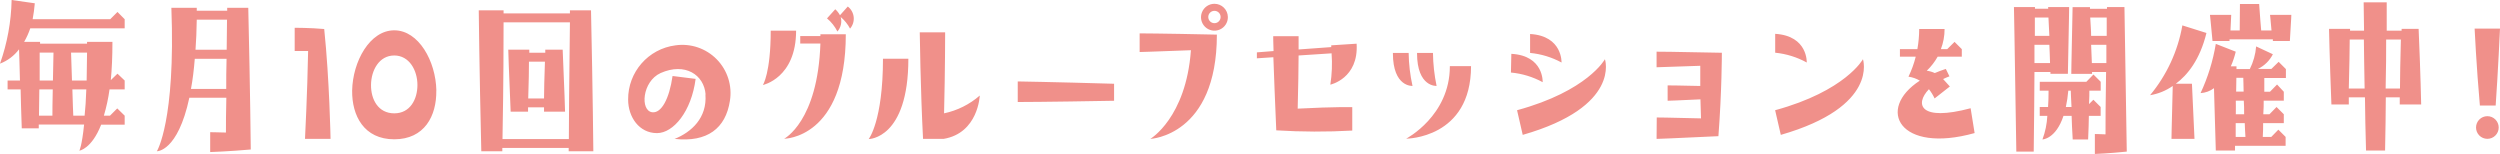
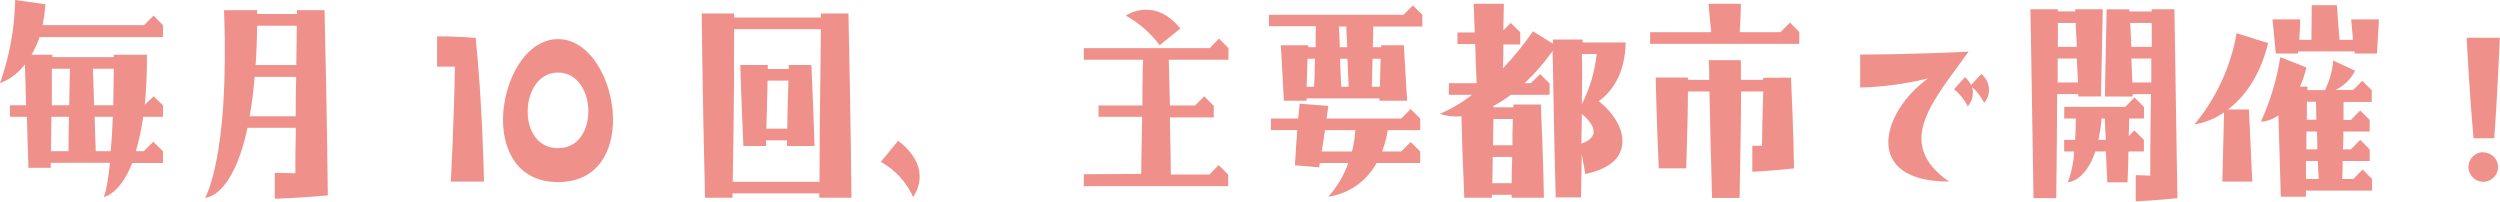
- <svg xmlns="http://www.w3.org/2000/svg" id="レイヤー_1" data-name="レイヤー 1" viewBox="0 0 441.15 27.17">
+ <svg xmlns="http://www.w3.org/2000/svg" id="レイヤー_1" data-name="レイヤー 1" viewBox="0 0 337.47 27.17">
  <defs>
    <style>.cls-1{fill:#f0908a;}</style>
  </defs>
-   <path class="cls-1" d="M20.73,2.11,22,3.39V5H5.34A13.42,13.42,0,0,1,4.26,7.39H7.07v.32h8.29V7.39h4.48c0,2.59-.1,4.83-.29,6.75L20.73,13,22,14.21v1.56H19.33a31.65,31.65,0,0,1-1,4.64h1.08l1.28-1.28L22,20.41V22H17.85C16.16,26.3,14,26.59,14,26.59s.45-.77.84-4.61h-8a4.93,4.93,0,0,1,0,.67h-3c-.1-2.72-.16-5-.2-6.88H1.34V14.21H3.52c-.06-2.79-.13-4.48-.16-5.51A7.61,7.61,0,0,1,0,11.23,35.72,35.72,0,0,0,2.05,0L6.14.58a27,27,0,0,1-.38,2.81H19.45ZM6.88,20.41H9.25c0-.8,0-2.2.06-4.64H6.94C6.91,17.12,6.91,18.65,6.88,20.41Zm.1-6.2H9.34l.1-4.93H7C7,10.3,7,11.87,7,14.21Zm5.56-4.93c.07,1.92.13,3.55.16,4.93h2.59c0-1.48.07-3.11.07-4.93Zm2.69,6.49H12.77c.06,2.37.13,3.81.16,4.64h2C15.07,19.13,15.17,17.6,15.23,15.77ZM27.68,26.69S31,21.37,30.24,1.38h4.48v.51h5.37V1.38h3.72c.35,14.87.44,25,.44,25-3.9.35-7.16.45-7.16.45V23.33s.93,0,2.78.06c0-1.5,0-3.55.07-6.14H33.41C31.36,26.81,27.68,26.69,27.68,26.69Zm6-11h6.24c0-1.6,0-3.39.06-5.31H34.37C34.21,12.35,34,14.11,33.7,15.68Zm.8-6.91H40c0-1.64.06-3.43.06-5.31H34.72C34.69,5.41,34.62,7.17,34.5,8.77ZM54.37,9C52.9,9,52,9,52,9V4.9s2.78,0,5.21.22c.93,8.93,1.12,19.39,1.12,19.39H53.82S54.24,16.38,54.37,9Zm22.62,7c.06,4.45-2.08,8.58-7.42,8.58s-7.49-4.16-7.43-8.61c.1-5.12,3.11-10.62,7.43-10.62S76.89,10.81,77,15.93Zm-3.33-1c0-2.59-1.44-5.21-4.09-5.21s-4.07,2.59-4.1,5.18S66.75,20,69.57,20,73.66,17.5,73.66,15ZM88.86,1.82v.55h11.71V1.82h3.72c.32,14.79.41,24.87.41,24.87h-4.35v-.58H88.64c0,.19,0,.38,0,.58H84.93c-.35-14.79-.45-24.87-.45-24.87Zm0,2.12c0,3.23,0,10.2-.19,20.6h11.71c0-3.23.06-10.21.19-20.6Zm1.25,15.77c-.32-7.1-.42-10.94-.42-10.94h3.71v.54h2.82a3.26,3.26,0,0,0,0-.54h3.07c.32,7.13.42,10.94.42,10.94H96v-.77H93.18a6.61,6.61,0,0,0,0,.77Zm3.13-2.34H96c0-1.4.06-3.55.16-6.49H93.34C93.34,12.25,93.31,14.4,93.21,17.37Zm31.27-.7c-.26-3.46-3.62-5.7-7.94-3.78-3.26,1.48-3.65,6.66-1.47,6.92,1.6.19,3-2.34,3.58-6.4l4.07.51c-.74,5.73-3.91,9.57-6.82,9.57-3.13,0-5.09-2.82-5.09-5.92A9.57,9.57,0,0,1,119.2,8a8.51,8.51,0,0,1,9.6,9.79c-.74,4.86-4,7.36-9.76,6.72C122,23.33,124.8,20.8,124.48,16.67ZM134.62,15S136,12.89,136,5.41h4.48C140.48,13.79,134.62,15,134.62,15Zm10.15-7.32h-3.56V6.37h3.56a1.19,1.19,0,0,0,0-.32h4.48c0,18.43-10.88,18.43-10.88,18.43S144.32,21.44,144.77,7.65Zm1.15-4.42,1.47-1.63a3.89,3.89,0,0,1,.83,1.06l1.38-1.54A2.69,2.69,0,0,1,150,5.05,6.87,6.87,0,0,0,148.35,3a2.76,2.76,0,0,1-.58,2.56A7.31,7.31,0,0,0,145.92,3.23Zm9.89,7.1h4.48c0,14.18-7,14.18-7,14.18S155.81,21.37,155.81,10.33ZM166.59,20a14,14,0,0,0,6.3-3.14s-.25,6.63-6.4,7.65h-3.61c-.45-8.64-.58-18.81-.58-18.81h4.48S166.78,12.29,166.59,20Zm13-5.63s5.95.09,17,.41v3c-12.13.22-17,.22-17,.22Zm21.51-8.48s3.42,0,13.63.22c0,17.89-11.75,18.4-11.75,18.4s6.31-3.71,7.17-15.65c-6.65.26-9.05.32-9.05.32ZM216.67,3A2.37,2.37,0,1,1,214.3.67,2.37,2.37,0,0,1,216.67,3Zm-1.28,0a1.09,1.09,0,0,0-2.18,0,1.09,1.09,0,0,0,2.18,0Zm9.31,7.1-2.91.19,0-1.05,2.94-.23c-.06-1.63-.06-2.62-.06-2.62h4.48s0,.83,0,2.34l5.76-.42V8l4.48-.29c.38,6.15-4.64,7.23-4.64,7.23a24,24,0,0,0,.22-5.53l-5.82.38c0,2.27-.07,5.54-.16,9.38,6.78-.35,9.63-.26,9.63-.26v4.13A113.31,113.31,0,0,1,225.21,23C225,18,224.8,13.28,224.7,10.14Zm21.09-.76h2.78a28.94,28.94,0,0,0,.68,5.82S245.79,15.42,245.79,9.38Zm10.05,2.33h3.74c0,12.8-11.45,12.8-11.45,12.8S255.84,20.45,255.84,11.71Zm-5.79-2.33h2.81a30.66,30.66,0,0,0,.64,5.82S250.05,15.42,250.05,9.38Zm16.64.16c5.76.31,5.53,5,5.53,5a14.55,14.55,0,0,0-5.6-1.7Zm16.51.92s2.91,8.39-14.5,13.38l-1-4.35C280.16,16.06,283.2,10.46,283.2,10.46Zm-7.65.61A14.55,14.55,0,0,0,270,9.34L270,6C275.77,6.33,275.55,11.07,275.55,11.07Zm16.8,9.7s1.76,0,7.81.16l-.1-3.36c-3.71.19-5.79.25-5.79.25V15.07s2,0,5.76.1c0-1.38,0-2.6,0-3.56l-7.71.26V9.12s2.94,0,11.52.19c0,0,0,6.85-.61,14.72-7.81.38-10.91.48-10.91.48Zm26.47-9.7a14.53,14.53,0,0,0-5.57-1.73l0-3.33C319.07,6.33,318.82,11.07,318.82,11.07Zm9.91-.61s2.88,8.39-14.49,13.38l-1-4.35C325.66,16.06,328.73,10.46,328.73,10.46Zm19,8.64.71,4.42c-13.25,3.71-17.47-4.19-9.67-9.25a5.38,5.38,0,0,0-2-.7A18.17,18.17,0,0,0,338.05,10h-2.79V8.67h3.08a20.18,20.18,0,0,0,.32-3.55h4.48a9.9,9.9,0,0,1-.65,3.55h1.12l1.29-1.28,1.28,1.28V10h-4.26A10.63,10.63,0,0,1,340,12.48a4.82,4.82,0,0,1,1.41.41c.61-.25,1.25-.51,1.95-.73l.64,1.31c-.38.13-.77.32-1.12.48l1.19,1.31-2.69,2.11a8.2,8.2,0,0,0-1-1.63C337.82,18.4,338.78,21.5,347.74,19.1ZM361.41,1.25h3.71s0,1.15-.22,11.77h-3.08V12.7H359c0,3.52-.07,8.1-.13,14.05h-3.07c-.32-21-.42-25.5-.42-25.5h3.71v.29h2.34Zm.22,6.65H359c0,.93,0,2,0,3.23h2.75C361.73,9.92,361.66,8.86,361.63,7.9Zm-.16-4.8h-2.4c0,.77,0,1.8,0,3.23h2.56Zm-1.53,11.33h8.22l1.25-1.28,1.28,1.28V16h-2c0,.51,0,1.25-.06,2.37l.77-.77,1.28,1.28v1.57h-2.08c0,1.15-.07,2.49-.13,4.16h-2.72c-.1-1.64-.16-3-.19-4.16h-1.44c-1.35,4.09-3.71,4.16-3.71,4.16a13.89,13.89,0,0,0,.86-4.16h-1.34V18.88h1.47q.09-1.24.09-2.88h-1.56Zm4.6,4.45h1c-.06-1.38-.13-2.27-.13-2.88h-.44A22.62,22.62,0,0,1,364.54,18.88Zm7,4.83c0-2.05,0-5.44.1-11h-2.47a.88.88,0,0,0,0,.32H365.5s0-1.12.23-11.77h3.07v.29h3V1.25h3.08c.32,21,.41,25.5.41,25.5-3.07.32-5.63.42-5.63.42V23.65S370.27,23.65,371.58,23.71ZM369,6.33h2.75c0-1,0-2.08,0-3.23h-2.91C368.9,4.32,369,5.38,369,6.33Zm2.69,4.8c0-1,0-2.08,0-3.23H369l.13,3.23Zm12.26,3.65h2.84c.36,8,.45,9.73.45,9.73h-4.06s0-.93.22-9.34a9.7,9.7,0,0,1-4,1.63,26.4,26.4,0,0,0,5.7-12.32l4.25,1.34C388.19,10.56,386,13.25,383.94,14.78Zm18.14-3.87,1.28,1.28v1.57h-3.81c0,.57,0,1.37,0,2.43h1l1.25-1.28L403,16.19v1.57h-3.55c0,.7,0,1.53-.07,2.4h1.09l1.25-1.28L403,20.16v1.57h-3.65c0,.76,0,1.56-.06,2.43h1.5l1.25-1.28,1.28,1.28v1.57h-8.93v.83H391l-.32-11a4.38,4.38,0,0,1-2.37.87A33.41,33.41,0,0,0,391,7.74l3.52,1.38a15.07,15.07,0,0,1-.87,2.59h1v.48H397a10.88,10.88,0,0,0,1.12-4l2.95,1.38a5.77,5.77,0,0,1-2.63,2.59h2.37Zm-1.51-8.29h3.75s0,.45-.26,4.61h-3a1,1,0,0,1,0-.29h-7.65a1,1,0,0,1,0,.29h-3c-.35-3.77-.45-4.61-.45-4.61h3.75s0,.32-.13,2.76h1.63L395.26.7h3.39c.16,2.4.29,3.84.36,4.68h1.82C400.64,3.17,400.57,2.62,400.57,2.62Zm-4.35,21.54c-.06-.83-.09-1.67-.12-2.43h-1.6c0,.76,0,1.56,0,2.43Zm-1.69-4H396c0-.87,0-1.67-.06-2.4h-1.41C394.56,18.46,394.53,19.26,394.53,20.16Zm.06-4h1.31c0-1-.06-1.86-.06-2.43h-1.22C394.62,14.37,394.59,15.17,394.59,16.19Zm28.86,2.27s0-.41,0-1.25H421c0,2.79-.07,5.89-.13,9.38h-3.36c-.1-3.39-.16-6.56-.19-9.38h-2.85c0,.39,0,.8,0,1.25h-3.07c-.32-8.13-.42-13.34-.42-13.34h3.71v.32h2.47l-.07-5h4.07s0,1.66,0,5h2.63a1,1,0,0,1,0-.32h3c.35,8.09.45,13.34.45,13.34Zm-6.2-2.81c-.07-3.4-.1-6.31-.13-8.64h-2.5c0,1.69-.06,4.57-.16,8.64Zm6.24,0c0-1.92.06-4.8.16-8.64h-2.6c0,2.27,0,5.15-.09,8.64Zm16.89,3H437.6c-.61-6.82-.93-13.57-.93-13.57h4.48S440.8,12.8,440.38,18.69Zm-1.47,1.88a2,2,0,0,0-2,2,2,2,0,1,0,2-2Z" />
+   <path class="cls-1" d="M20.73,2.11,22,3.39V5H5.34A13.42,13.42,0,0,1,4.26,7.39H7.07v.32h8.29V7.39h4.48c0,2.59-.1,4.83-.29,6.75L20.73,13,22,14.21v1.56H19.33a31.65,31.65,0,0,1-1,4.64h1.08l1.28-1.28L22,20.41V22H17.85C16.16,26.3,14,26.59,14,26.59s.45-.77.84-4.61h-8a4.93,4.93,0,0,1,0,.67h-3c-.1-2.72-.16-5-.2-6.88H1.34V14.21H3.52c-.06-2.79-.13-4.48-.16-5.51A7.61,7.61,0,0,1,0,11.23,35.72,35.72,0,0,0,2.05,0L6.14.58a27,27,0,0,1-.38,2.81H19.45ZM6.88,20.41H9.25c0-.8,0-2.2.06-4.64H6.94C6.91,17.12,6.91,18.65,6.88,20.41Zm.1-6.2H9.34l.1-4.93H7C7,10.3,7,11.87,7,14.21Zm5.56-4.93c.07,1.92.13,3.55.16,4.93h2.59c0-1.48.07-3.11.07-4.93Zm2.69,6.49H12.77c.06,2.37.13,3.81.16,4.64h2C15.07,19.13,15.17,17.6,15.23,15.77ZM27.68,26.69S31,21.37,30.24,1.38h4.48v.51h5.37V1.38h3.72c.35,14.87.44,25,.44,25-3.9.35-7.16.45-7.16.45V23.33s.93,0,2.78.06c0-1.5,0-3.55.07-6.14H33.41C31.36,26.81,27.68,26.69,27.68,26.69Zm6-11h6.24c0-1.6,0-3.39.06-5.31H34.37C34.21,12.35,34,14.11,33.7,15.68Zm.8-6.91H40c0-1.64.06-3.43.06-5.31H34.72C34.69,5.41,34.62,7.17,34.5,8.77ZM61.41,9C59.94,9,59,9,59,9V4.9s2.78,0,5.21.22c.93,8.93,1.12,19.39,1.12,19.39H60.86S61.28,16.38,61.41,9Zm21.34,7c.06,4.45-2.08,8.58-7.42,8.58s-7.49-4.16-7.43-8.61C68,10.78,71,5.28,75.33,5.28S82.65,10.81,82.75,15.93Zm-3.33-1c0-2.59-1.44-5.21-4.09-5.21s-4.07,2.59-4.1,5.18S72.51,20,75.33,20,79.42,17.5,79.42,15ZM99.1,1.82v.55h11.71V1.82h3.72c.32,14.79.41,24.87.41,24.87h-4.35v-.58H98.88c0,.19,0,.38,0,.58H95.17c-.36-14.79-.45-24.87-.45-24.87Zm0,2.12c0,3.23,0,10.2-.19,20.6h11.71c0-3.23.06-10.21.19-20.6Zm1.25,15.77c-.32-7.1-.42-10.94-.42-10.94h3.71v.54h2.82a3.26,3.26,0,0,0,0-.54h3.07c.32,7.13.42,10.94.42,10.94h-3.71v-.77h-2.82a6.61,6.61,0,0,0,0,.77Zm3.13-2.34h2.79c0-1.4.06-3.55.16-6.49h-2.82C103.58,12.25,103.55,14.4,103.45,17.37ZM121.25,19c5,3.87,2,7.58,2,7.58a10.08,10.08,0,0,0-4.35-4.73Zm32.8,4.48c0-1.09.06-3.3.12-7.71h-5.88V14.24h5.92c0-1.76,0-3.81.09-6.18h-8V6.5h17l1.25-1.29,1.28,1.29V8.06h-8.06c.06,2.37.12,4.42.16,6.18h3.39L162.56,13l1.28,1.28v1.57h-5.92c.09,4.32.13,6.56.13,7.71h5.21l1.25-1.28,1.28,1.28v1.57H146.3V23.52Zm2.49-17.38a14.57,14.57,0,0,0-4.57-4s3.84-2.65,7.36,1.76Zm21.09-2.56H171.3V2h18.14L190.72.74,192,2V3.58h-6.63c0,.55,0,1.41-.06,2.79h1.12V6.11h3.07c.35,6.18.45,7.49.45,7.49h-3.74v-.32h-9.83a1.27,1.27,0,0,0,0,.32h-3.07c-.32-6.18-.42-7.49-.42-7.49h3.72v.26h1C177.57,5.57,177.6,4.64,177.63,3.58ZM182,22h-3.84l-.1.58-3.26-.26c.09-1.79.22-3.42.32-4.76h-3.56V16h3.68l.2-2,3.87.29L179.07,16h10.08l1.28-1.28L191.71,16v1.57h-4.38a13.69,13.69,0,0,1-.77,2.88h2.59l1.28-1.28,1.28,1.28V22h-5.89a8.82,8.82,0,0,1-6.52,4.55A13.26,13.26,0,0,0,182,22ZM177.5,7.93h-1l-.12,3.78h1C177.44,11,177.47,9.85,177.5,7.93Zm5,12.52a14.48,14.48,0,0,0,.45-2.88h-4.09c-.13.83-.26,1.79-.45,2.88ZM180.73,3.58c.07,1,.1,2,.13,2.79h1l-.13-2.79Zm1.16,4.35h-1c.06,1.86.13,3,.16,3.78h1C182,10.24,181.92,9,181.89,7.93Zm3.29,3.78h1.09c0-.83.06-2.05.1-3.78h-1.09Zm9.19,3.65a18.88,18.88,0,0,0,4.32-2.56h-3.11V11.23h3.75c-.1-2.14-.16-3.87-.19-5.28h-2.4V4.38h2.33c-.09-3-.16-3.87-.16-3.87H203l-.07,3.59,1-1,1.28,1.24V6h-2.27c0,.93,0,2-.07,3.23a42.6,42.6,0,0,0,4.07-5l2.69,1.67V5.34h4v.39h5.82c-.09,4.38-1.95,6.72-3.65,7.93,2,1.54,3.3,3.68,3.2,5.6s-1.5,3.49-5,4.23l-.48-2.66-.1,5.82H210c-.25-9.5-.35-16.73-.41-19.77a29.49,29.49,0,0,1-3.78,4.35h.83L207.9,10l1.28,1.28V12.8h-5.24a16,16,0,0,1-2.34,1.5v.19h2.69v-.38H208c.32,7.49.41,12.58.41,12.58h-4.35V26.3h-2.68v.39h-3.72c-.22-5-.35-9-.38-11A6.71,6.71,0,0,1,194.37,15.36Zm7.07,9.37h2.62c0-.89,0-2.08.07-3.55H201.5C201.5,22.24,201.47,23.42,201.44,24.73Zm.1-5.12h2.62c0-1.08,0-2.27.06-3.55H201.6C201.57,16.93,201.57,18.11,201.54,19.61Zm11.93-.22c3.07-1.06,1.12-3.14.06-4C213.5,16.61,213.5,18,213.47,19.39Zm.06-5.34a19,19,0,0,0,2-6.76h-2C213.6,8.74,213.57,11,213.53,14.05Zm28.1-11,1.25,1.28V5.92H222.75V4.35H231c-.26-2.33-.36-3.84-.36-3.84H235s0,1.31-.16,3.84h5.5Zm.13,7.43c.35,7.26.41,12.25.41,12.25-3.07.35-5.63.45-5.63.45V19.68s.45,0,1.31,0c0-1.73.07-4.19.17-7.33h-3c0,3.11-.07,7.94-.2,14.37h-3.71c-.19-6.08-.29-11.1-.35-14.37h-2.91c0,1.95-.07,5.44-.23,10.37h-3.71c-.32-7.3-.41-12.25-.41-12.25h4.35v.31h2.88c0-1.72-.07-2.65-.07-2.65H235v2.65h3V10.5Zm18.46.12a44.09,44.09,0,0,1-9.12,1.22V7.36c7.27,0,14.63-.39,14.63-.39-4.52,6.41-10.27,12.26-2.63,17.54C251.3,24.51,254,15.1,260.22,10.62Zm7.62,3.27a7.18,7.18,0,0,0-1.63-2.12,2.81,2.81,0,0,1-.58,2.6,7.27,7.27,0,0,0-1.86-2.31l1.48-1.63a3.89,3.89,0,0,1,.83,1.06L267.45,10A2.7,2.7,0,0,1,267.84,13.89ZM280.13,1.25h3.71s0,1.15-.23,11.77h-3.07V12.7h-2.85c0,3.52-.06,8.1-.12,14.05H274.5c-.32-21-.42-25.5-.42-25.5h3.71v.29h2.34Zm.22,6.65h-2.59c0,.93,0,2,0,3.23h2.75C280.45,9.92,280.38,8.86,280.35,7.9Zm-.16-4.8h-2.4c0,.77,0,1.8,0,3.23h2.56Zm-1.54,11.33h8.23l1.25-1.28,1.28,1.28V16h-2c0,.51,0,1.25-.06,2.37l.77-.77,1.28,1.28v1.57h-2.08c0,1.15-.07,2.49-.13,4.16h-2.72c-.1-1.64-.16-3-.19-4.16h-1.44c-1.35,4.09-3.71,4.16-3.71,4.16a13.89,13.89,0,0,0,.86-4.16h-1.35V18.88h1.48q.09-1.24.09-2.88h-1.57Zm4.61,4.45h1c-.06-1.38-.13-2.27-.13-2.88h-.44A22.62,22.62,0,0,1,283.26,18.88Zm7,4.83c0-2.05,0-5.44.1-11h-2.47a.88.88,0,0,0,0,.32h-3.75s0-1.12.23-11.77h3.07v.29h3V1.25h3.08c.32,21,.41,25.5.41,25.5-3.07.32-5.63.42-5.63.42V23.65S289,23.65,290.3,23.71ZM287.71,6.33h2.75c0-1,0-2.08,0-3.23h-2.91C287.61,4.32,287.68,5.38,287.71,6.33Zm2.69,4.8c0-1,0-2.08,0-3.23h-2.69l.13,3.23Zm10.34,3.65h2.84c.36,8,.45,9.73.45,9.73H300s0-.93.22-9.34a9.7,9.7,0,0,1-4,1.63,26.4,26.4,0,0,0,5.7-12.32l4.25,1.34C305,10.56,302.78,13.25,300.74,14.78Zm18.14-3.87,1.28,1.28v1.57h-3.81c0,.57,0,1.37,0,2.43h1l1.25-1.28,1.28,1.28v1.57h-3.55c0,.7,0,1.53-.07,2.4h1.09l1.25-1.28,1.28,1.28v1.57h-3.65c0,.76,0,1.56-.06,2.43h1.5l1.25-1.28,1.28,1.28v1.57h-8.93v.83h-3.39l-.32-11a4.38,4.38,0,0,1-2.37.87,33.2,33.2,0,0,0,2.62-8.71l3.53,1.38a15.07,15.07,0,0,1-.87,2.59h1v.48h2.37a10.88,10.88,0,0,0,1.12-4l2.95,1.38a5.77,5.77,0,0,1-2.63,2.59h2.37Zm-1.51-8.29h3.75s0,.45-.26,4.61h-3a1,1,0,0,1,0-.29h-7.65a1,1,0,0,1,0,.29h-3c-.35-3.77-.45-4.61-.45-4.61h3.75s0,.32-.13,2.76h1.63L312.06.7h3.39c.16,2.4.29,3.84.36,4.68h1.82C317.44,3.17,317.37,2.62,317.37,2.62ZM313,24.16c-.06-.83-.09-1.67-.12-2.43h-1.6c0,.76,0,1.56,0,2.43Zm-1.69-4h1.5c0-.87,0-1.67-.06-2.4h-1.41C311.36,18.46,311.33,19.26,311.33,20.16Zm.06-4h1.31c0-1-.06-1.86-.06-2.43h-1.22C311.42,14.37,311.39,15.17,311.39,16.19Zm25.31,2.5h-2.78c-.61-6.82-.93-13.57-.93-13.57h4.48S337.12,12.8,336.7,18.69Zm-1.47,1.88a2,2,0,0,0-2,2,2,2,0,1,0,4,0A2,2,0,0,0,335.23,20.57Z" />
</svg>
